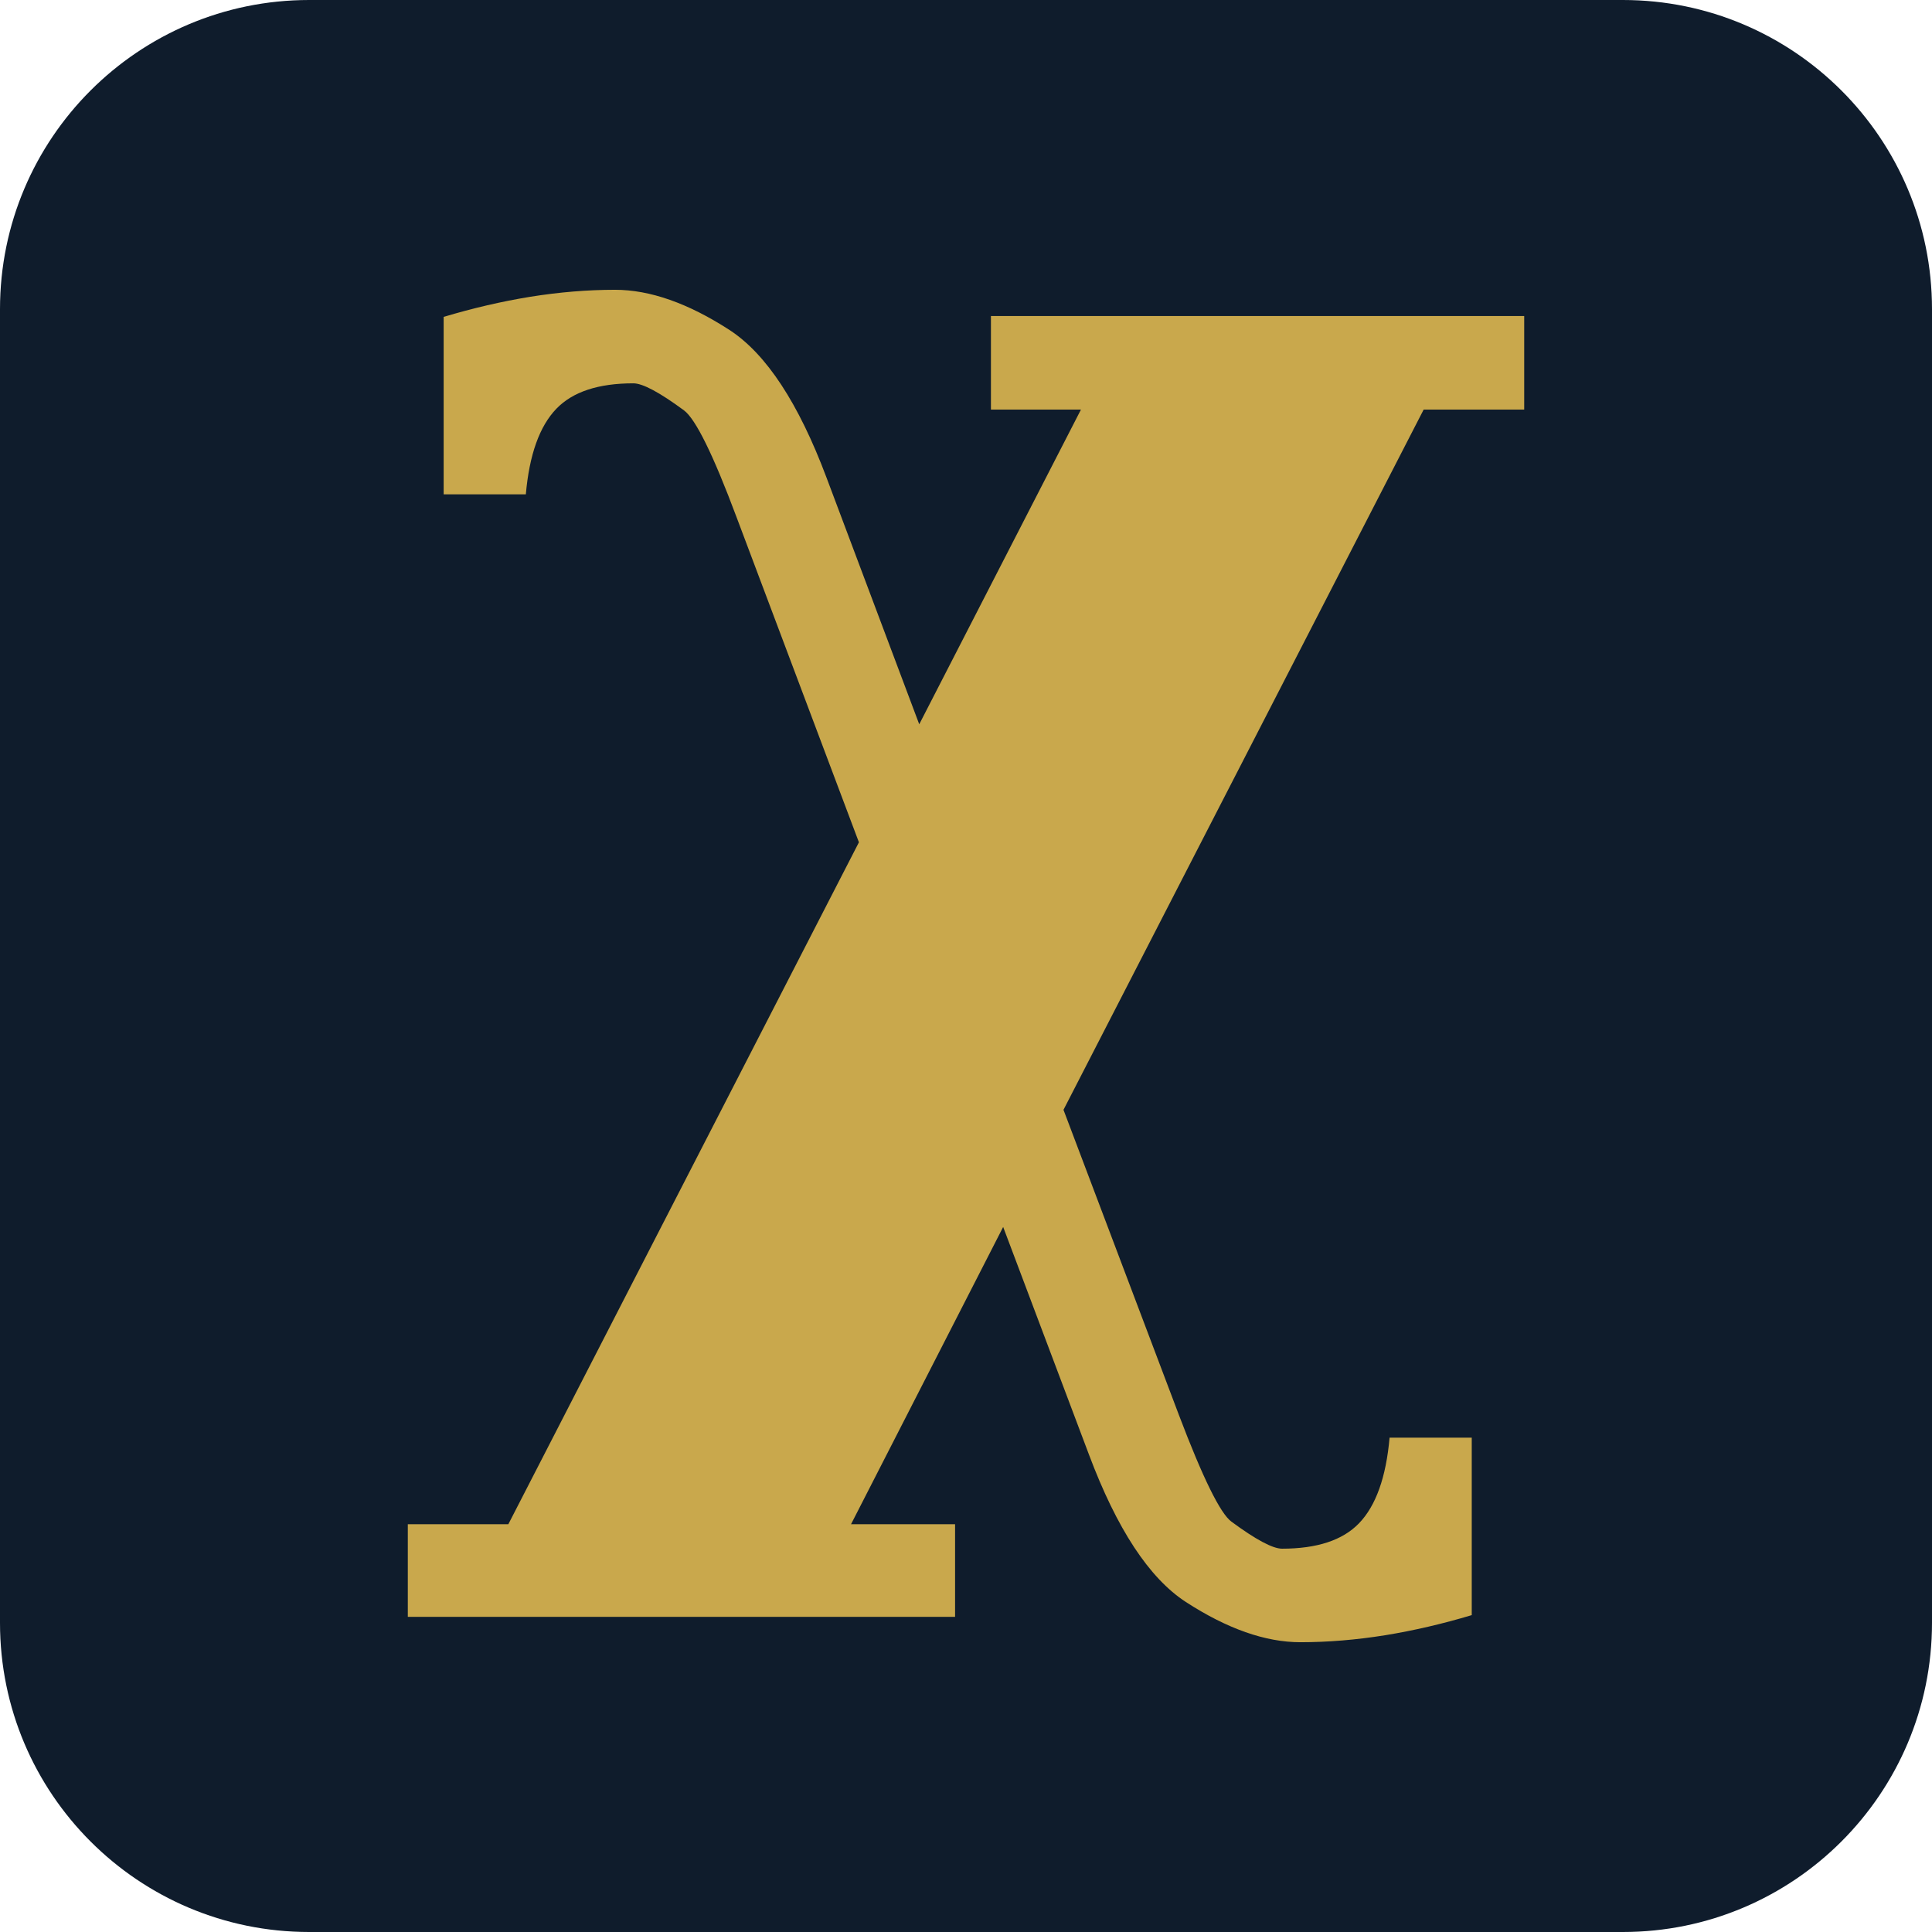
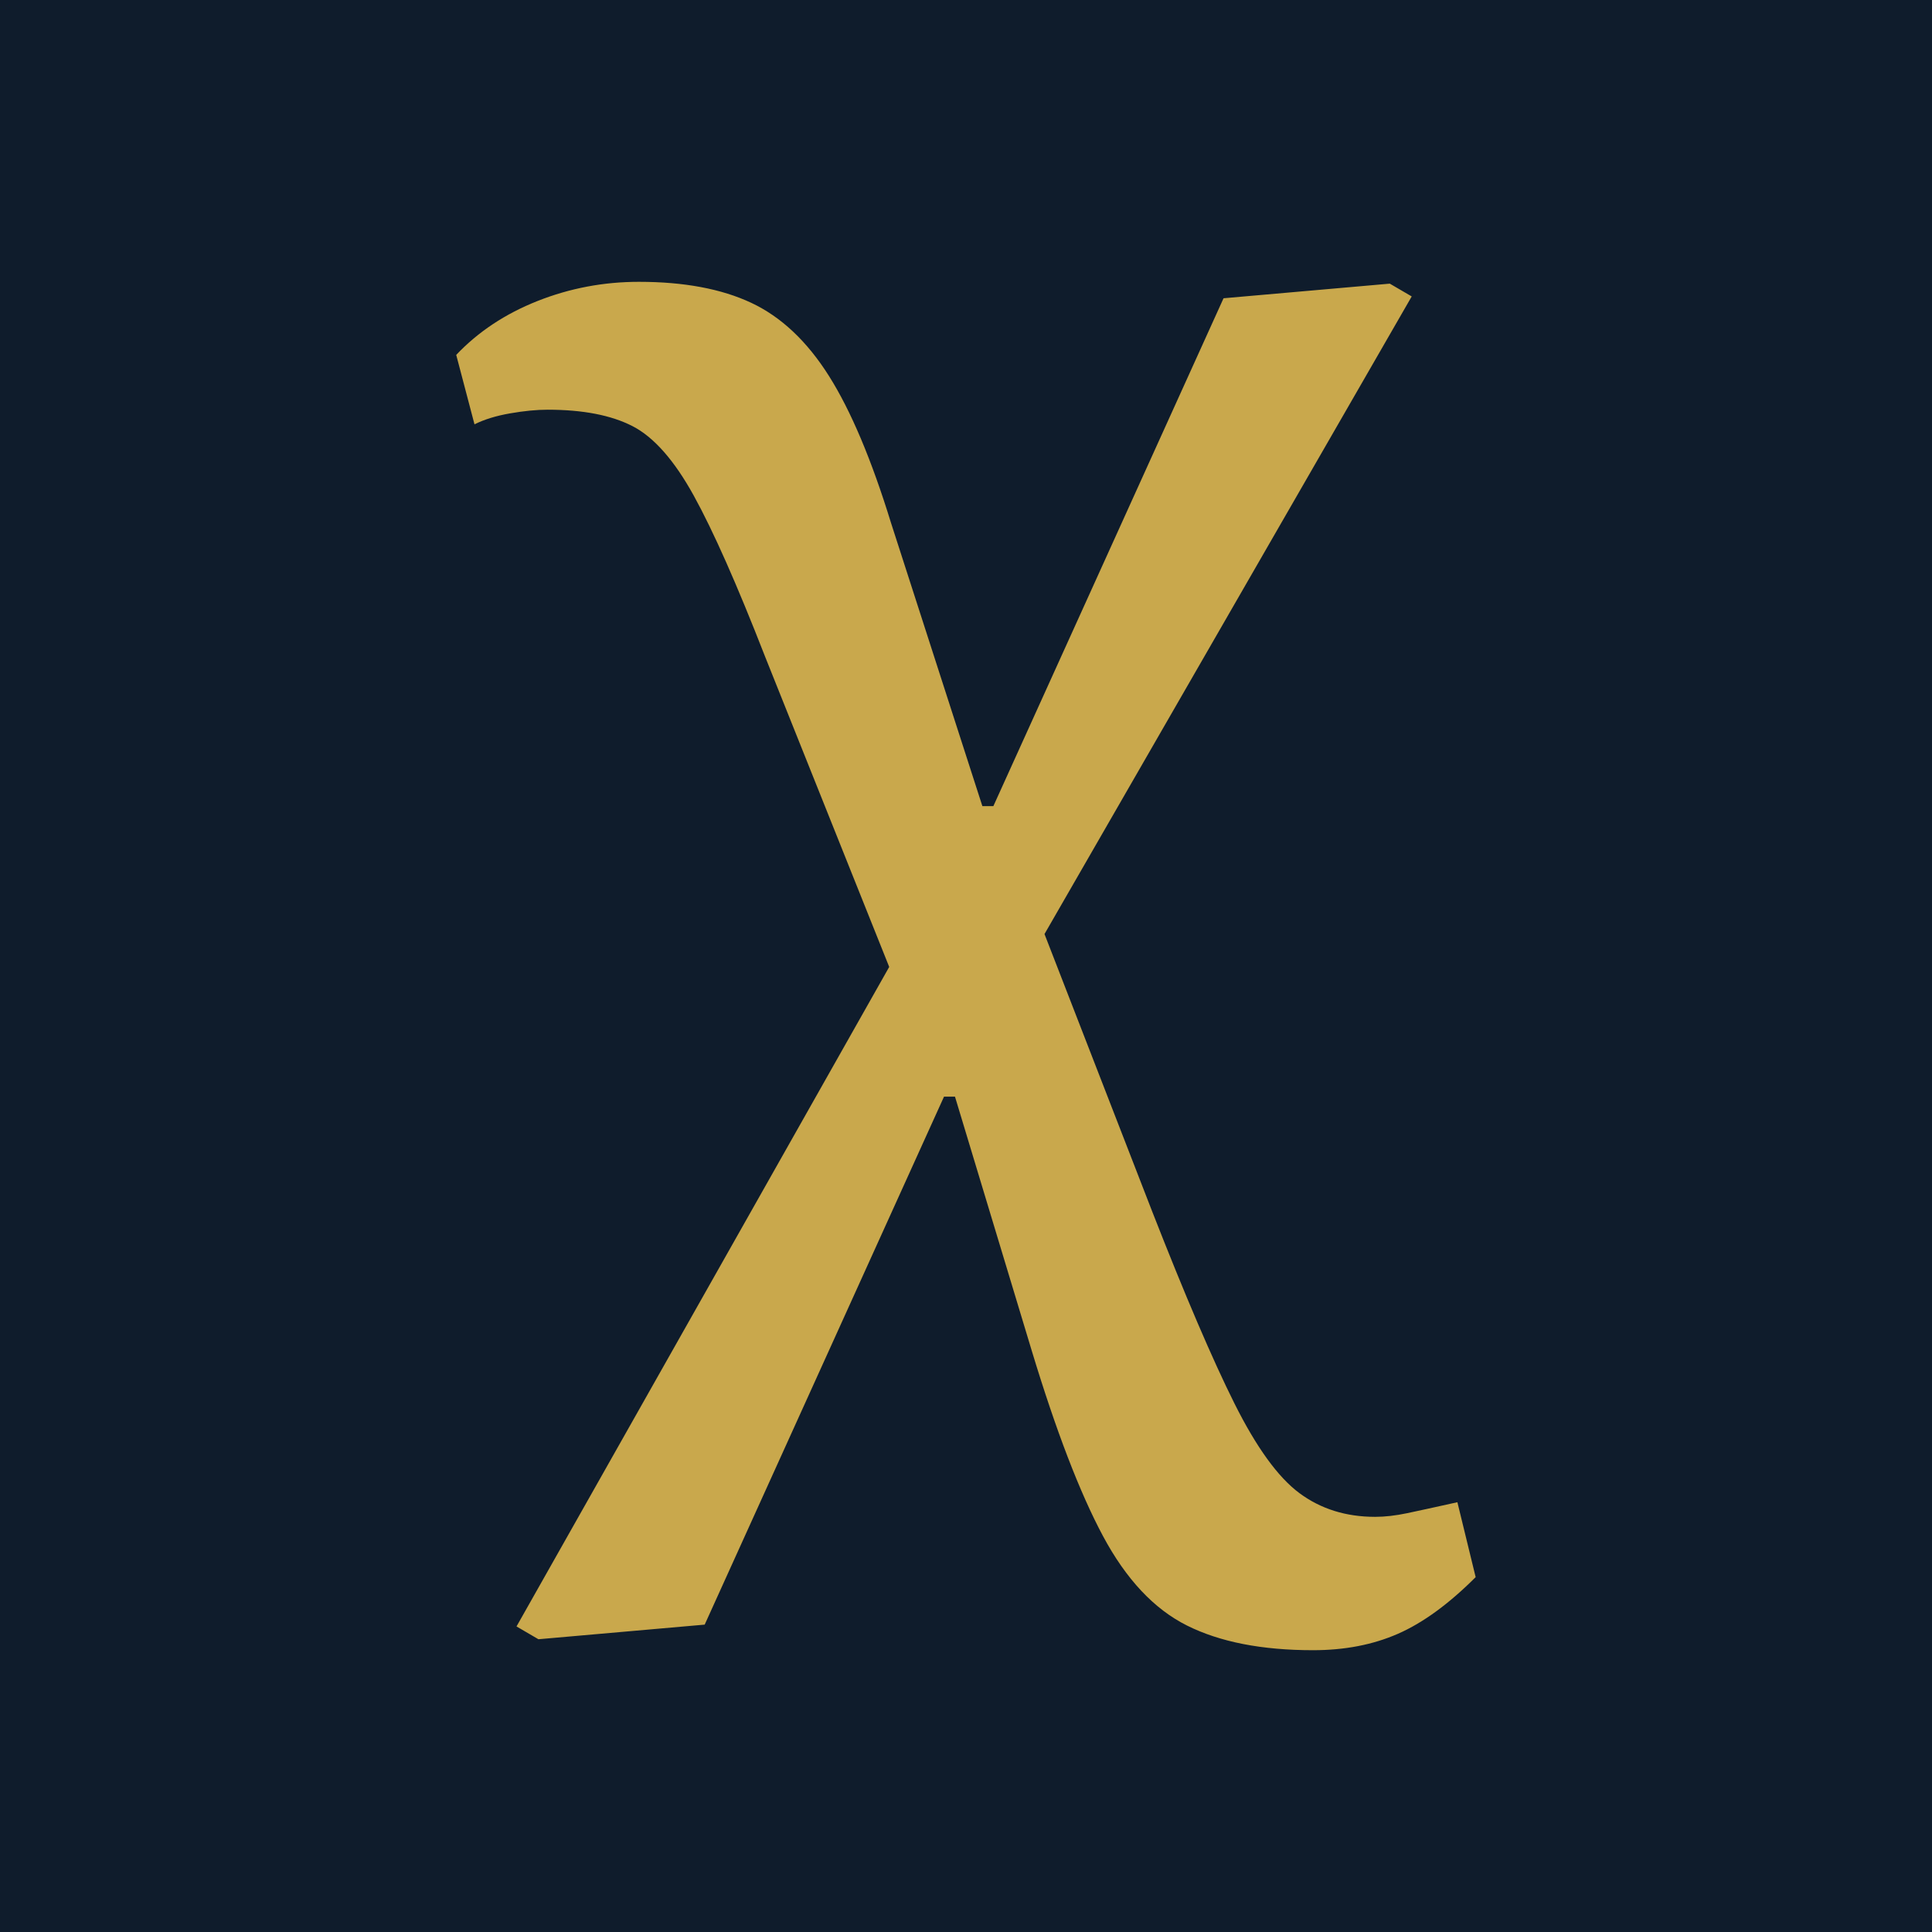
<svg xmlns="http://www.w3.org/2000/svg" viewBox="0 0 48 48">
-   <rect width="48" height="48" rx="7.68" fill="#0f1c2c" />
-   <path d="M706 20 532 -320H651V-426H25V-320H140L541 460L401 832Q361 939 341 954Q299 985 283 985Q223 985 195 956Q166 926 160 858H66V1061Q116 1076 165 1084Q215 1092 262 1092Q322 1092 393 1046Q456 1005 504 877L610 595L795 955H692V1062H1302V955H1187L775 154L907 -195Q948 -303 967 -317Q1009 -348 1025 -348Q1085 -348 1113 -319Q1142 -289 1148 -221H1242V-424Q1192 -439 1143 -447Q1093 -455 1046 -455Q986 -455 915 -409Q852 -368 804 -240Z" fill="#C9A84C" transform="translate(9.589 30.918) scale(0.02172 -0.02172)" />
+   <rect width="48" height="48" fill="#0f1c2c" />
+   <g transform="translate(11.017,30.423) scale(0.04539,-0.04539)">
+     <path fill="#c9a84c" d="M476 -233Q434 -233 407.0 -219.5Q380 -206 361.0 -170.5Q342 -135 322 -69L280 70H274L143 -219L52 -227L40 -220L244 141L176 311Q153 370 137.0 399.0Q121 428 103.5 437.0Q86 446 57 446Q48 446 36.5 444.0Q25 442 17 438L7 476Q25 495 51.5 505.5Q78 516 107 516Q144 516 168.5 504.5Q193 493 211.0 464.5Q229 436 245 384L295 229H301L427 507L518 515L530 508L329 159L388 7Q415 -62 433.0 -98.0Q451 -134 468.5 -147.0Q486 -160 510 -160Q518 -160 527.5 -158.0Q537 -156 555 -152L565 -193Q543 -215 522.5 -224.0Q502 -233 476 -233Z" />
+   </g>
</svg>
